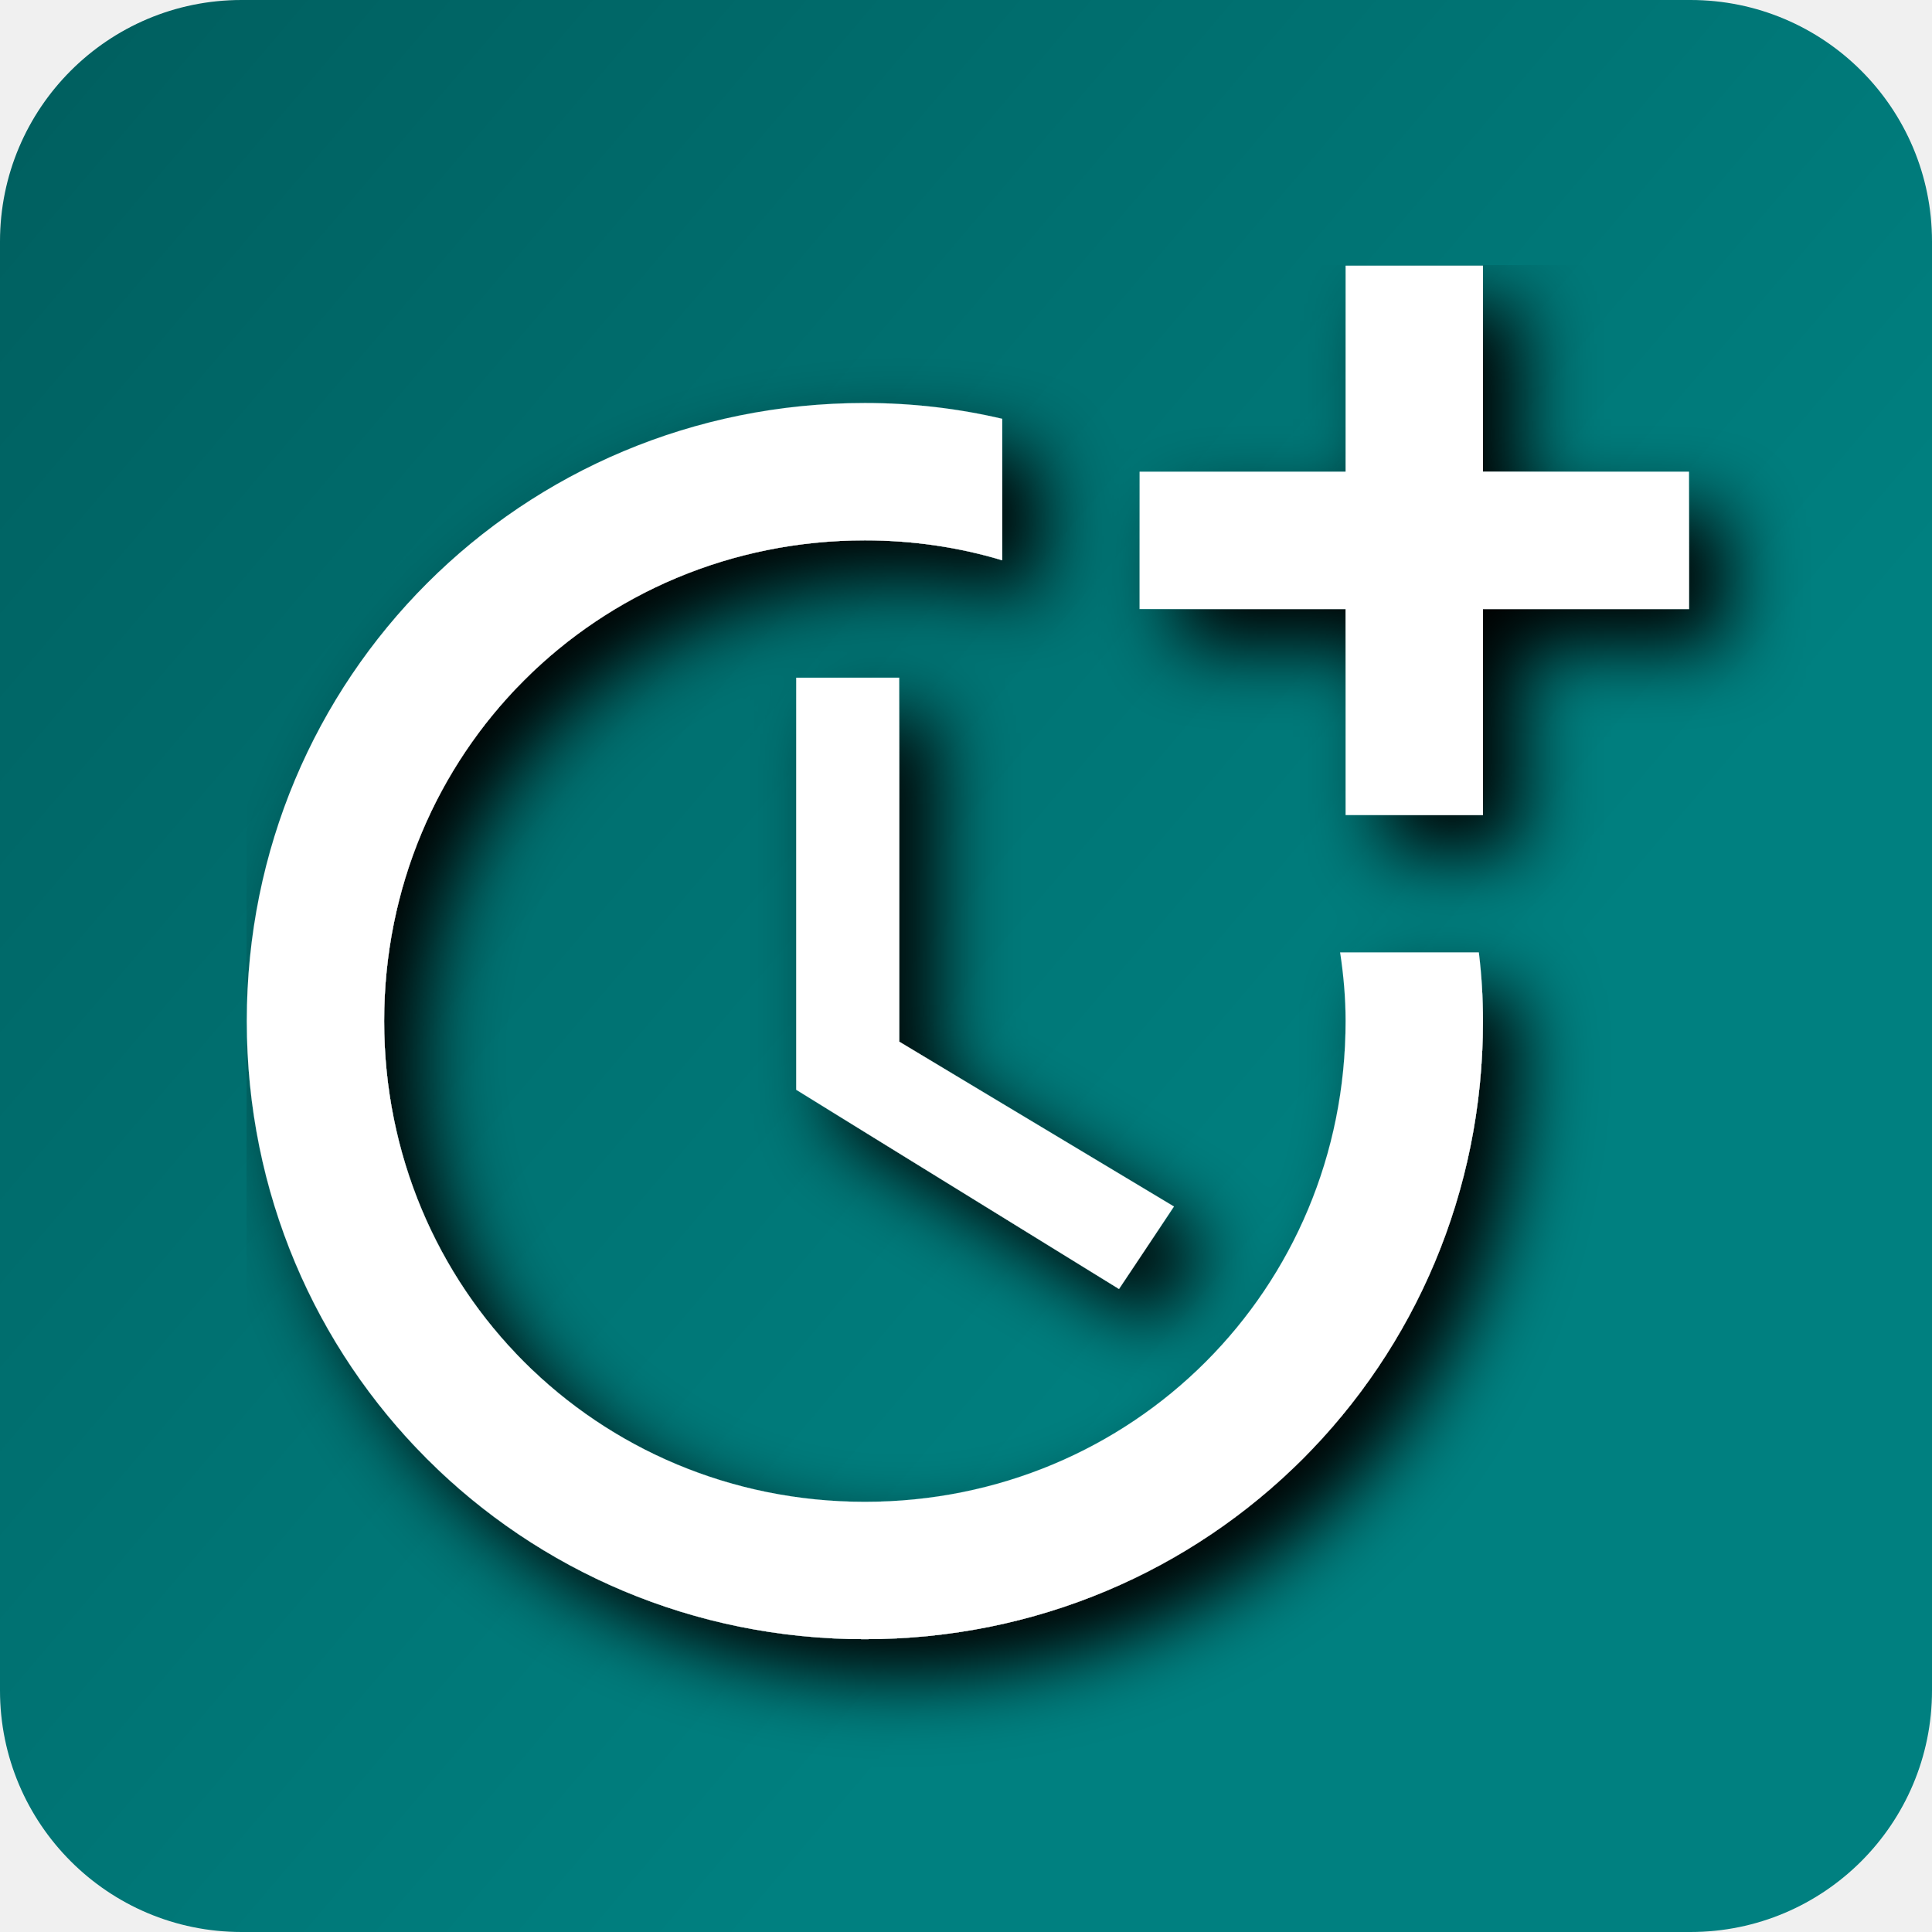
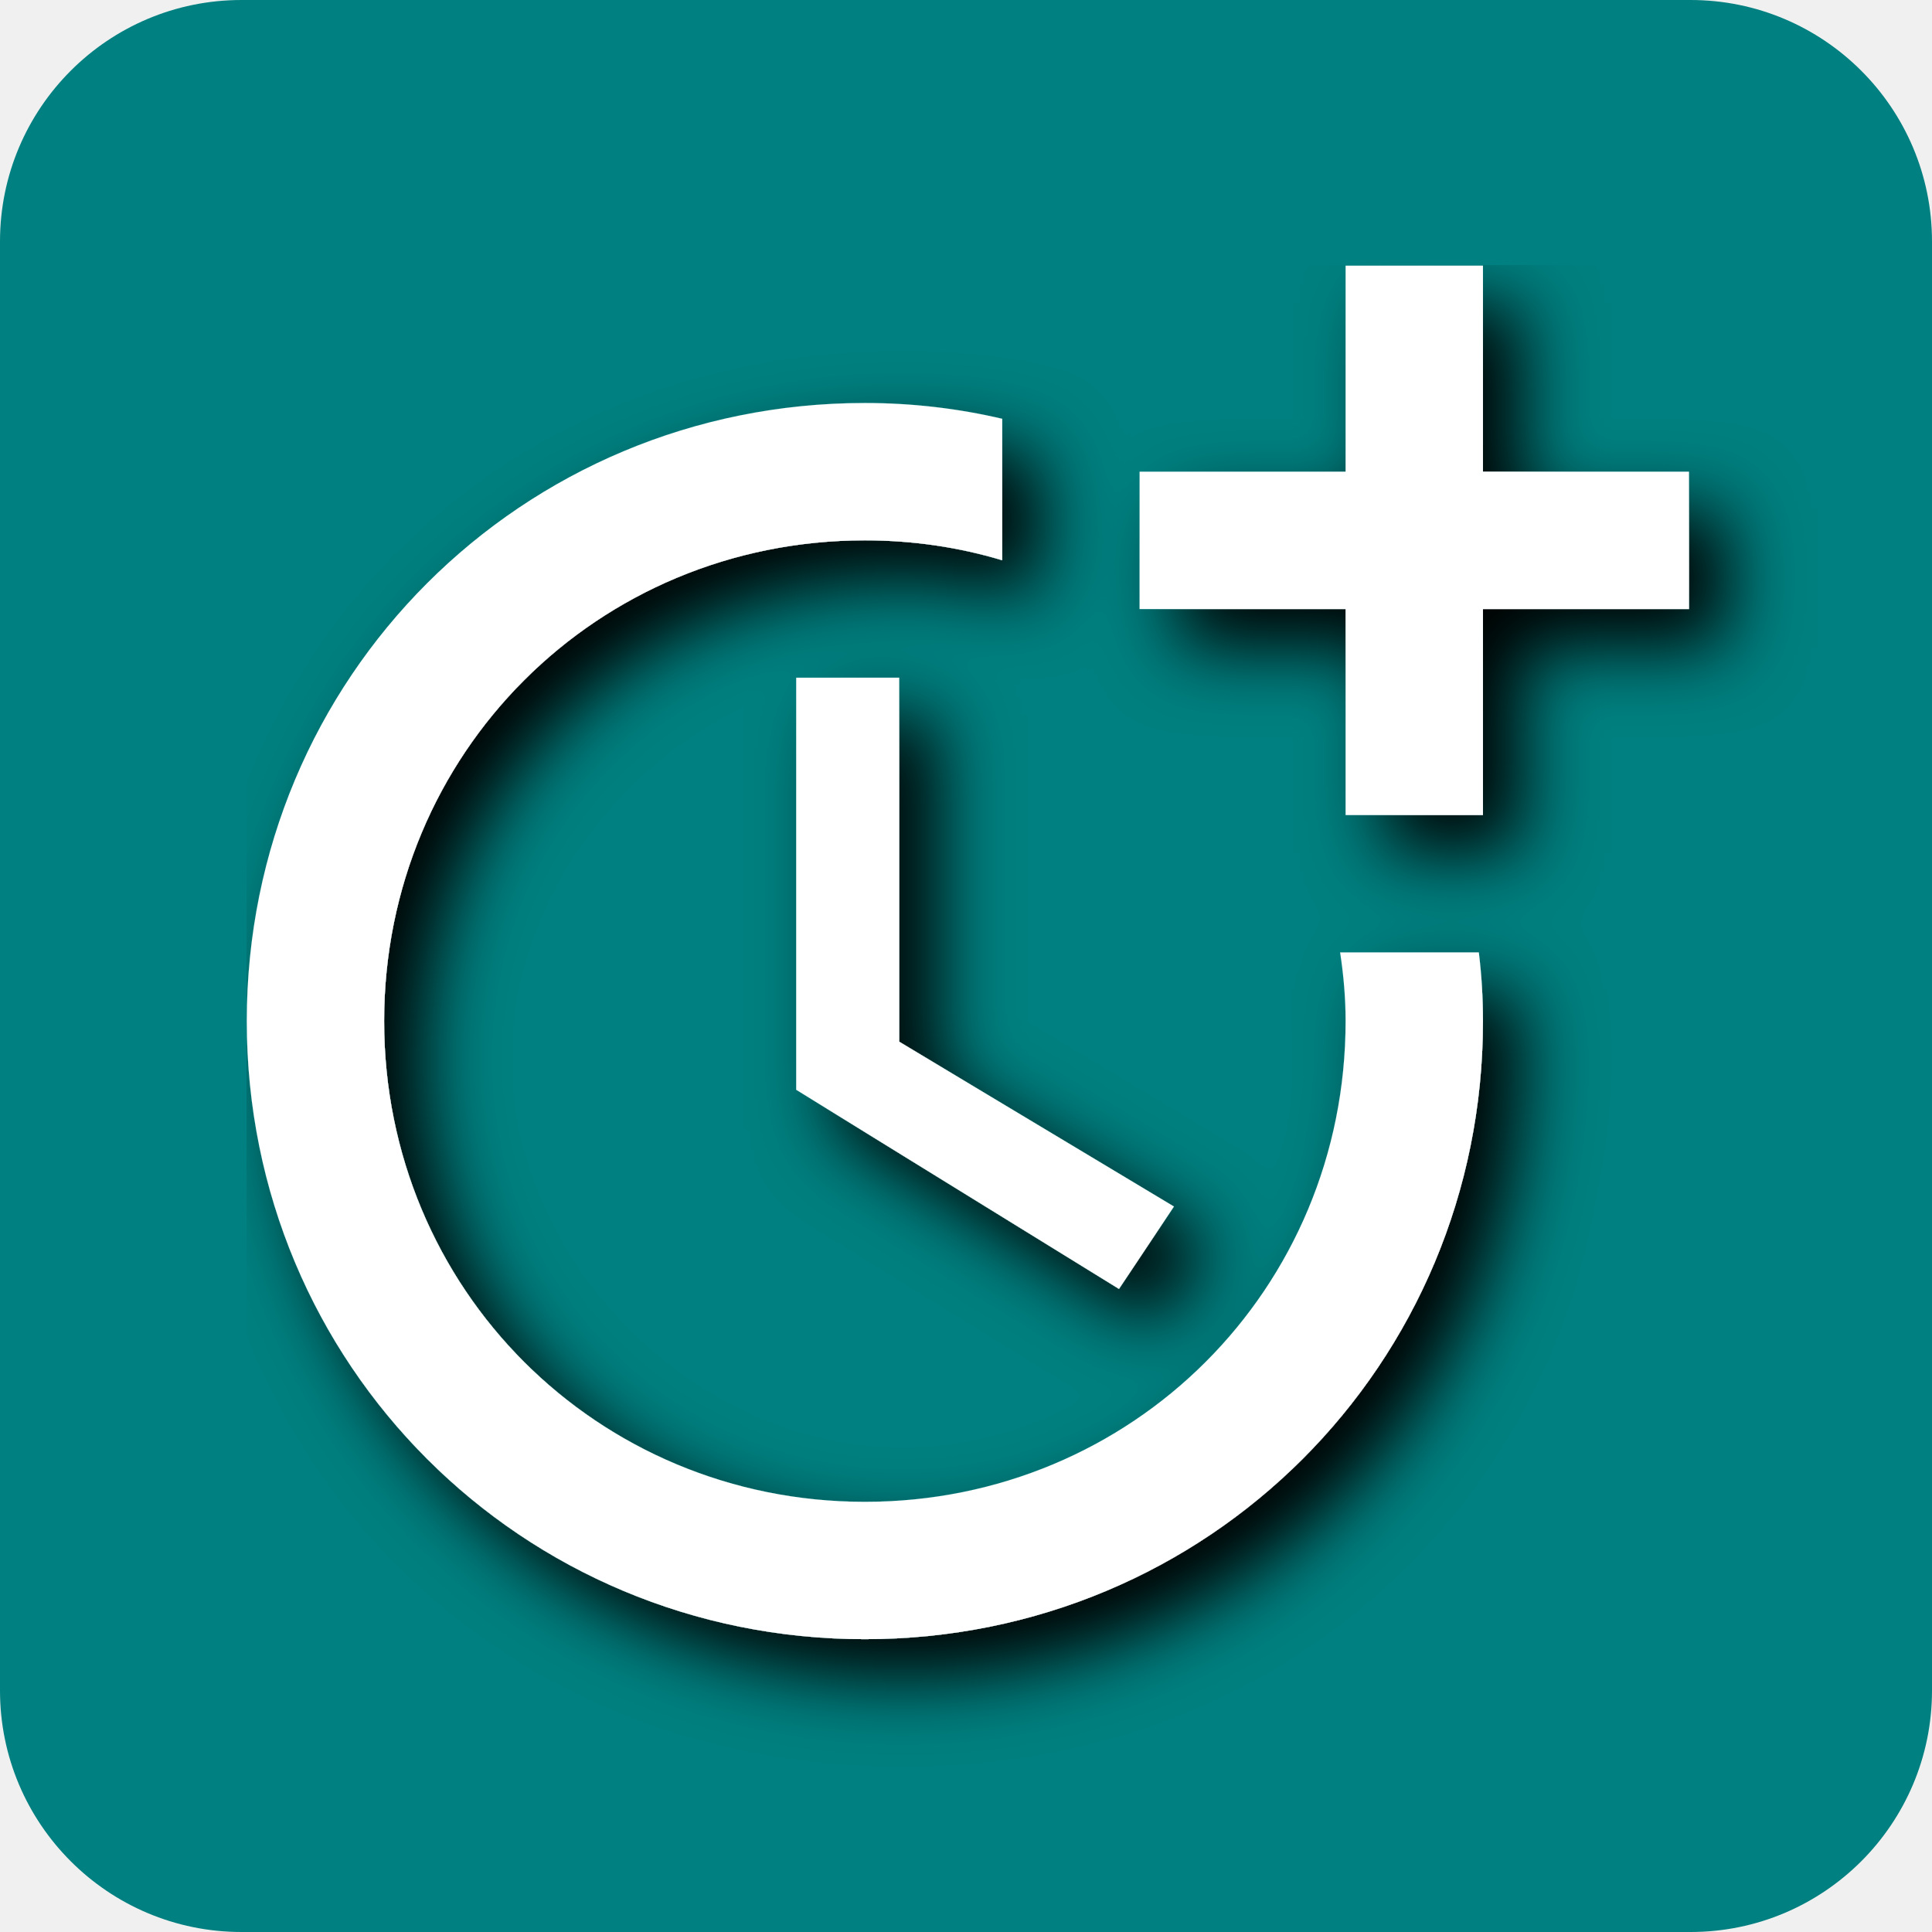
<svg width="512" height="512" viewBox="0 0 512 512">
  <defs>
    <filter id="f3" x="0" y="0" width="200%" height="200%">
      <feOffset result="offOut" in="SourceAlpha" dx="10" dy="10" />
      <feGaussianBlur result="blurOut" in="offOut" stdDeviation="10" />
      <feBlend in="SourceGraphic" in2="blurOut" mode="normal" />
    </filter>
-     <linearGradient id="myGradient" gradientTransform="rotate(40)">
-       <stop offset="5%" stop-color="#006060" />
-       <stop offset="95%" stop-color="#008080" />
-     </linearGradient>
  </defs>
-   <rect x="0" y="0" width="512" height="512" rx="64" ry="64" style="fill:url(#myGradient)" />
+   <rect x="0" y="0" width="512" height="512" rx="64" ry="64" style="fill:#008080" />
  <g filter="url(#f3)" style="fill:#FFFFFF;stroke:#none">
    <g transform="translate (29,34) scale (18.2)">
      <polygon points="10,8 10,14 14.7,16.9 15.5,15.7 11.5,13.3 11.5,8" />
      <path d="M17.92,12c0.05,0.33,0.08,0.66,0.08,1c0,3.9-3.1,7-7,7s-7-3.1-7-7c0-3.9,3.1-7,7-7c0.7,0,1.37,0.1,2,0.29V4.23 C12.36,4.08,11.69,4,11,4c-5,0-9,4-9,9s4,9,9,9s9-4,9-9c0-0.34-0.02-0.67-0.06-1H17.92z" />
      <polygon points="20,5 20,2 18,2 18,5 15,5 15,7 18,7 18,10 20,10 20,7 23,7 23,5" />
    </g>
  </g>
</svg>
